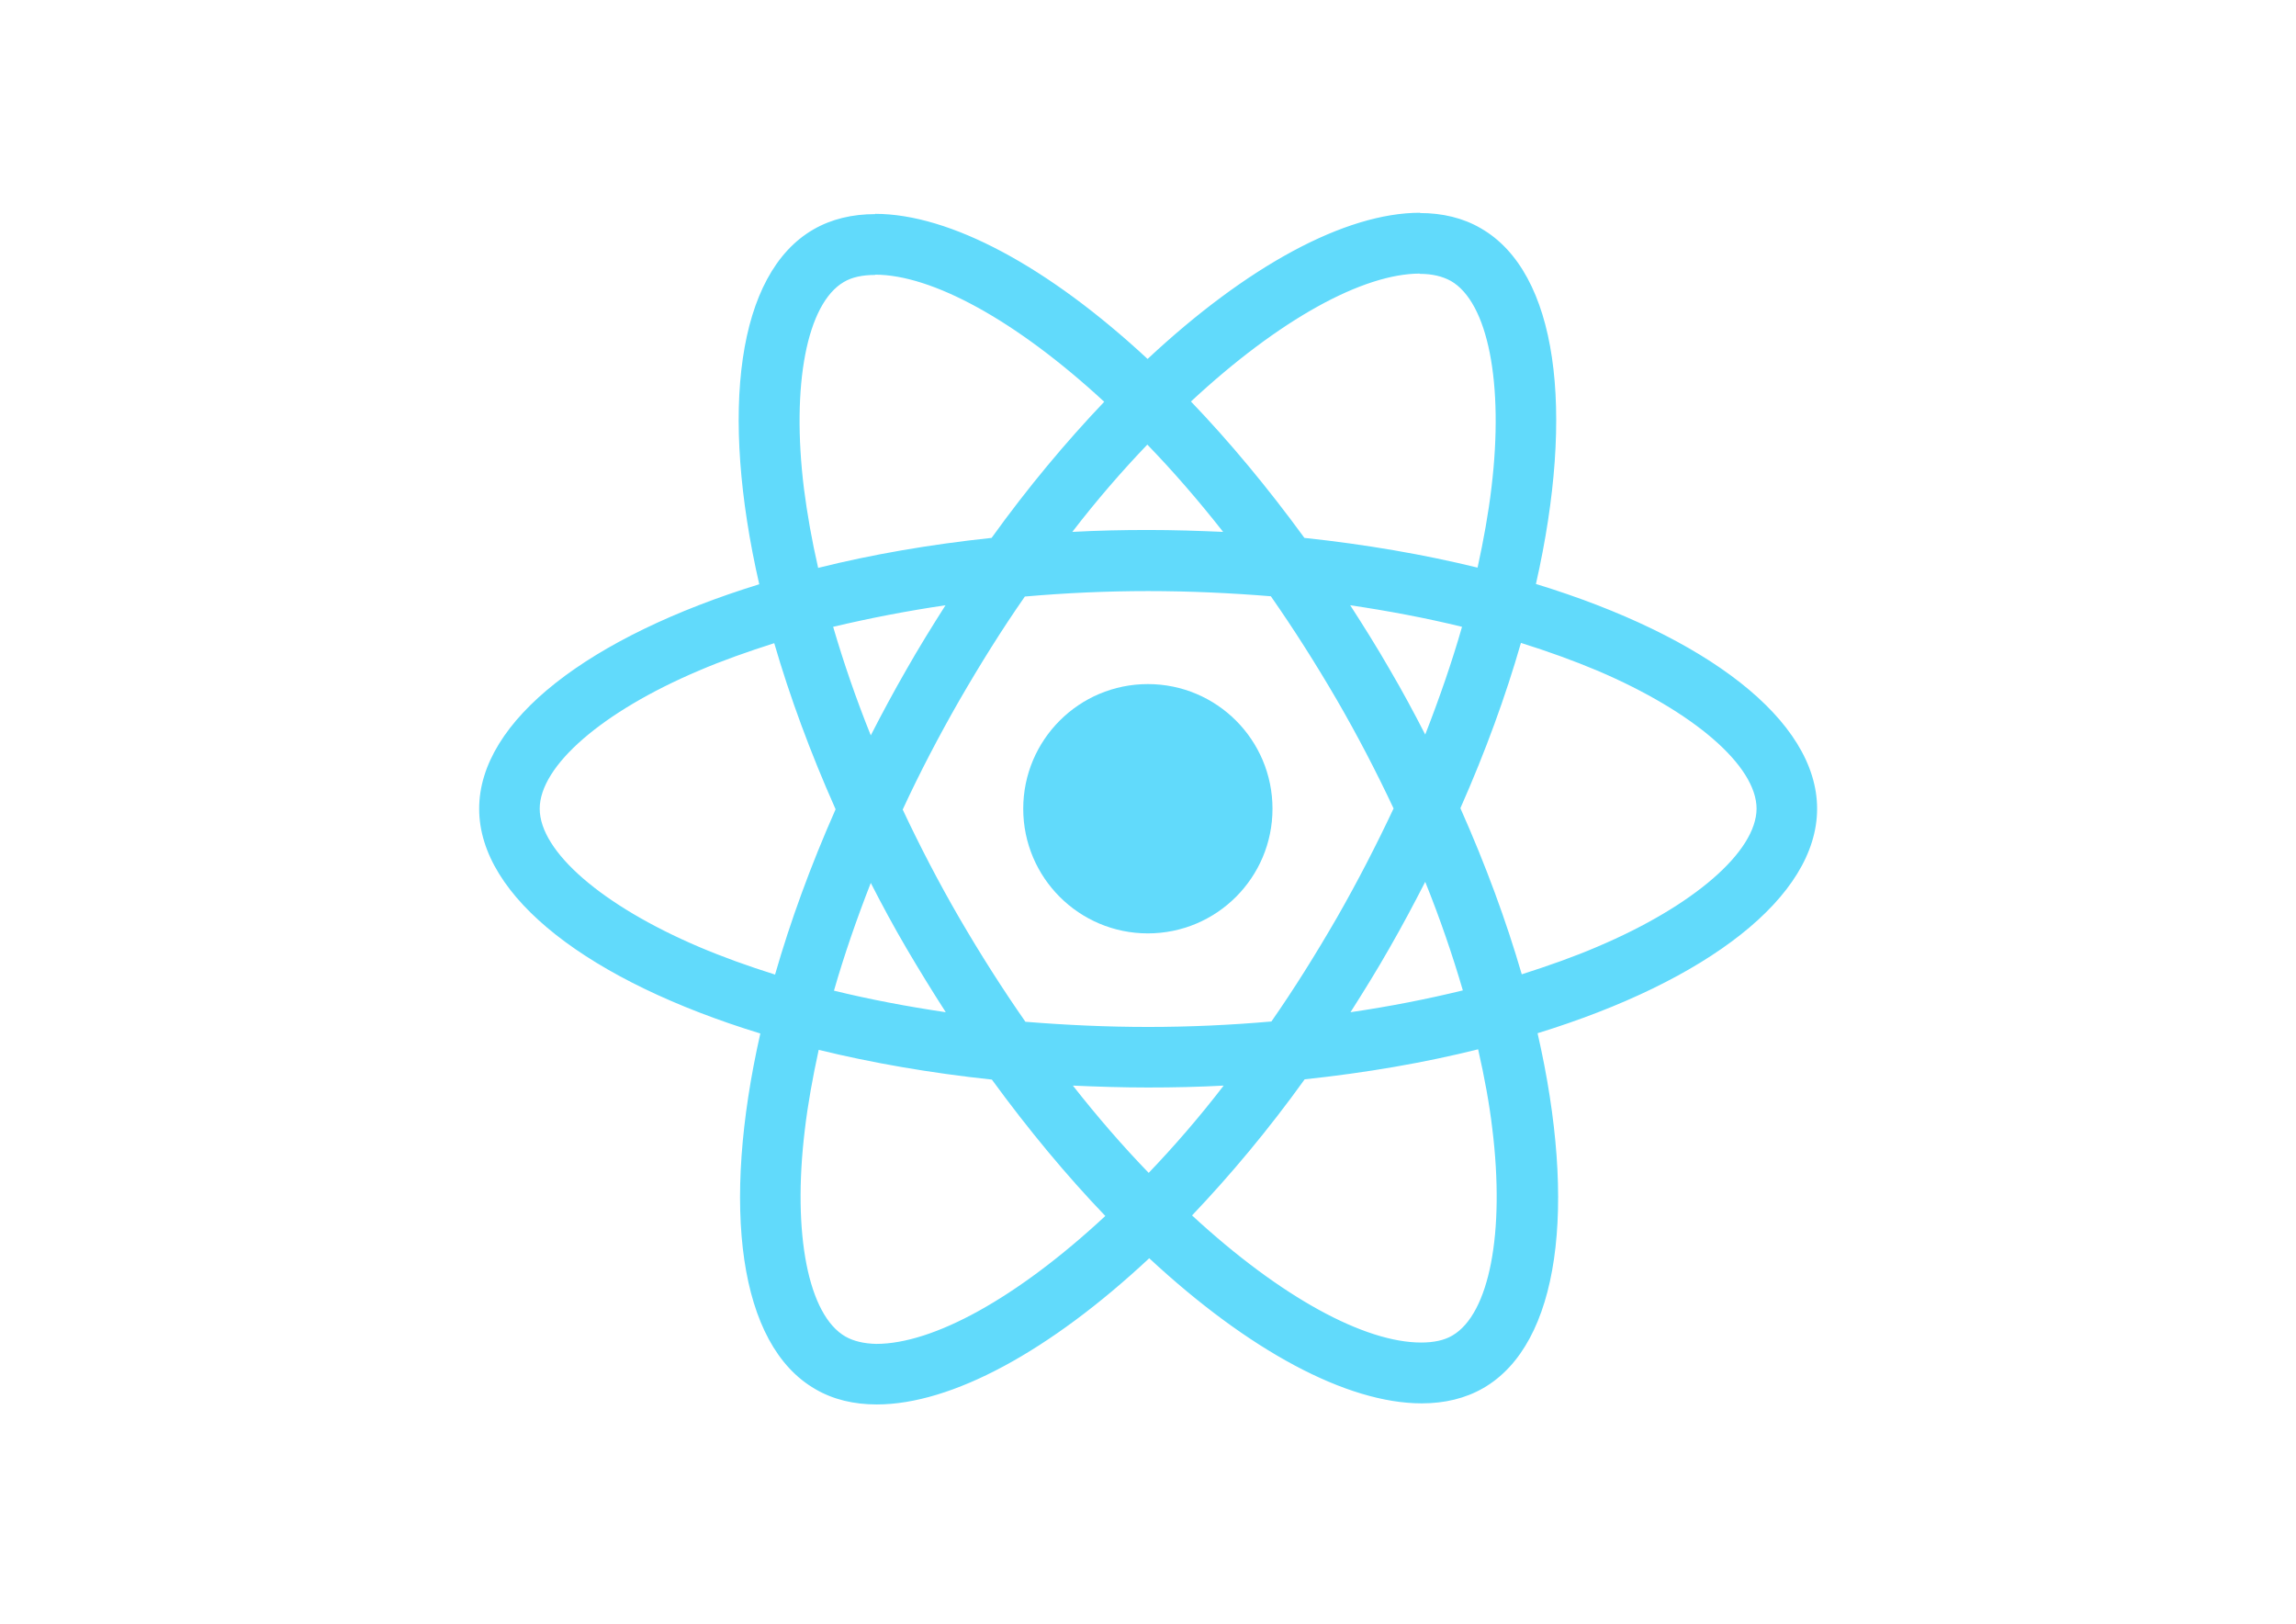
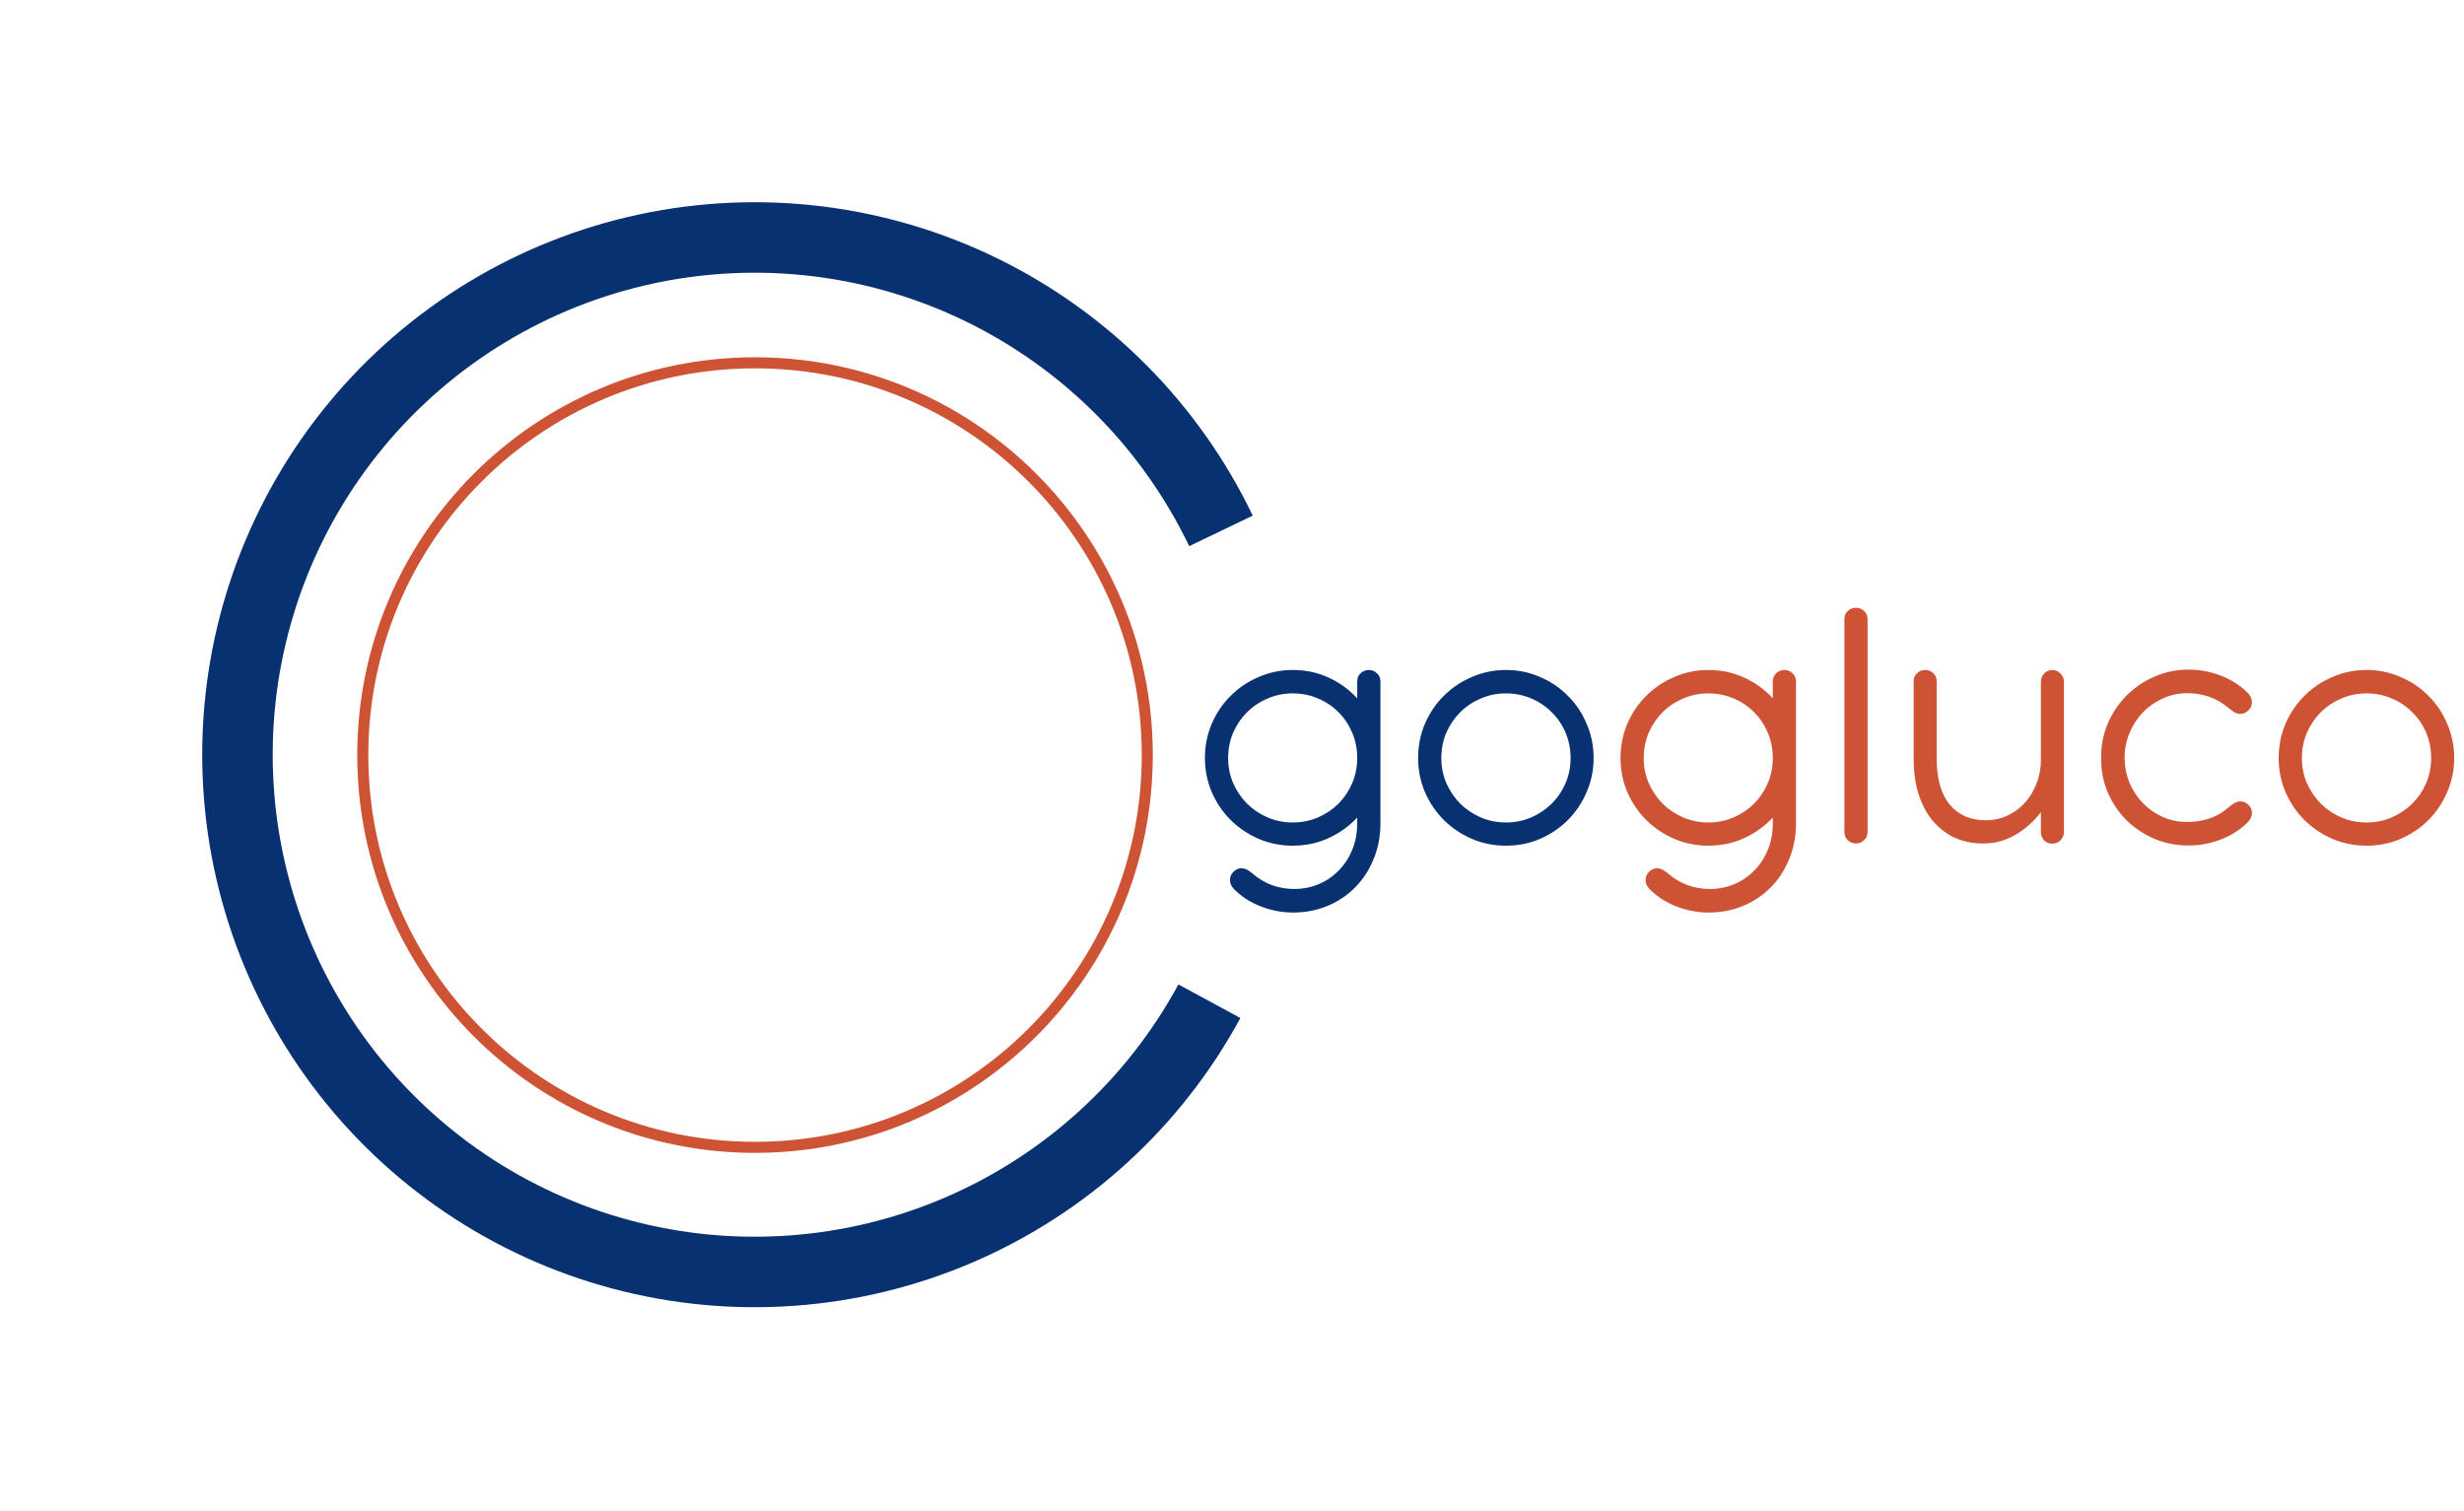
- <svg xmlns="http://www.w3.org/2000/svg" viewBox="0 0 841.9 595.3">
-   <g fill="#61DAFB">
-     <path d="M666.3 296.5c0-32.5-40.7-63.3-103.1-82.4 14.4-63.6 8-114.2-20.2-130.4-6.5-3.8-14.1-5.6-22.4-5.6v22.3c4.6 0 8.3.9 11.4 2.6 13.6 7.8 19.5 37.5 14.9 75.7-1.1 9.4-2.9 19.3-5.1 29.4-19.6-4.8-41-8.5-63.5-10.9-13.5-18.5-27.5-35.3-41.6-50 32.6-30.3 63.2-46.9 84-46.9V78c-27.5 0-63.5 19.6-99.9 53.6-36.4-33.8-72.4-53.2-99.9-53.2v22.3c20.7 0 51.4 16.5 84 46.6-14 14.7-28 31.4-41.3 49.9-22.6 2.4-44 6.1-63.6 11-2.3-10-4-19.7-5.2-29-4.7-38.2 1.1-67.9 14.6-75.8 3-1.8 6.9-2.6 11.5-2.6V78.5c-8.4 0-16 1.8-22.6 5.6-28.1 16.2-34.4 66.7-19.9 130.1-62.2 19.2-102.7 49.9-102.7 82.3 0 32.5 40.7 63.3 103.1 82.4-14.4 63.6-8 114.2 20.2 130.4 6.5 3.8 14.1 5.6 22.5 5.6 27.5 0 63.5-19.6 99.9-53.6 36.4 33.8 72.4 53.2 99.9 53.2 8.4 0 16-1.8 22.6-5.6 28.1-16.2 34.4-66.7 19.9-130.1 62-19.1 102.5-49.9 102.5-82.3zm-130.2-66.7c-3.7 12.9-8.3 26.2-13.5 39.5-4.1-8-8.4-16-13.1-24-4.6-8-9.5-15.8-14.4-23.4 14.2 2.1 27.9 4.7 41 7.9zm-45.8 106.5c-7.8 13.5-15.8 26.3-24.1 38.2-14.9 1.3-30 2-45.2 2-15.1 0-30.2-.7-45-1.9-8.3-11.9-16.4-24.6-24.2-38-7.6-13.1-14.5-26.4-20.8-39.8 6.2-13.4 13.2-26.8 20.7-39.9 7.8-13.5 15.8-26.3 24.1-38.2 14.9-1.3 30-2 45.2-2 15.1 0 30.2.7 45 1.9 8.3 11.9 16.4 24.6 24.2 38 7.6 13.1 14.5 26.4 20.8 39.8-6.3 13.4-13.2 26.8-20.7 39.9zm32.3-13c5.4 13.4 10 26.8 13.8 39.8-13.1 3.2-26.9 5.9-41.2 8 4.9-7.7 9.8-15.6 14.4-23.7 4.6-8 8.9-16.1 13-24.1zM421.2 430c-9.3-9.6-18.6-20.3-27.8-32 9 .4 18.2.7 27.5.7 9.4 0 18.7-.2 27.8-.7-9 11.7-18.3 22.4-27.5 32zm-74.4-58.9c-14.2-2.1-27.9-4.7-41-7.9 3.7-12.9 8.3-26.2 13.5-39.5 4.1 8 8.4 16 13.1 24 4.7 8 9.5 15.8 14.4 23.4zM420.7 163c9.3 9.6 18.6 20.3 27.8 32-9-.4-18.2-.7-27.5-.7-9.4 0-18.7.2-27.8.7 9-11.7 18.3-22.4 27.5-32zm-74 58.9c-4.9 7.7-9.8 15.6-14.4 23.7-4.6 8-8.9 16-13 24-5.4-13.4-10-26.8-13.8-39.8 13.1-3.1 26.9-5.8 41.2-7.9zm-90.5 125.2c-35.4-15.1-58.3-34.9-58.3-50.6 0-15.7 22.9-35.6 58.3-50.6 8.6-3.7 18-7 27.7-10.1 5.7 19.6 13.2 40 22.5 60.9-9.2 20.8-16.6 41.1-22.2 60.6-9.9-3.1-19.3-6.5-28-10.2zM310 490c-13.6-7.8-19.5-37.5-14.9-75.7 1.1-9.4 2.9-19.3 5.1-29.4 19.6 4.8 41 8.5 63.5 10.9 13.5 18.5 27.5 35.3 41.6 50-32.6 30.3-63.2 46.9-84 46.9-4.5-.1-8.3-1-11.3-2.7zm237.2-76.2c4.7 38.2-1.1 67.9-14.6 75.8-3 1.8-6.9 2.6-11.5 2.6-20.7 0-51.4-16.5-84-46.6 14-14.7 28-31.4 41.3-49.9 22.6-2.4 44-6.1 63.6-11 2.3 10.1 4.1 19.8 5.2 29.1zm38.5-66.7c-8.6 3.7-18 7-27.7 10.1-5.7-19.6-13.2-40-22.5-60.9 9.2-20.8 16.6-41.1 22.2-60.6 9.9 3.1 19.3 6.5 28.1 10.2 35.4 15.1 58.3 34.9 58.3 50.6-.1 15.7-23 35.6-58.4 50.6zM320.8 78.4z" />
-     <circle cx="420.9" cy="296.5" r="45.7" />
-     <path d="M520.5 78.1z" />
+ <svg xmlns="http://www.w3.org/2000/svg" width="669" height="410" viewBox="0 0 669 410" fill="none">
+   <g filter="url(#filter0_b_2077_14168)">
+     <circle cx="205" cy="205" r="106.5" stroke="#CD5334" stroke-width="3" />
  </g>
+   <path d="M340.131 139.992C325.556 109.627 301.185 85.052 270.944 70.224C240.702 55.395 206.35 51.176 173.419 58.245C140.488 65.315 110.895 83.262 89.404 109.196C67.914 135.131 55.778 167.543 54.949 201.215C54.121 234.886 64.649 267.856 84.838 294.816C105.027 321.775 133.702 341.156 166.245 349.837C198.789 358.517 233.307 355.992 264.241 342.669C295.175 329.345 320.724 305.998 336.775 276.387L319.95 267.267C305.947 293.1 283.657 313.468 256.67 325.092C229.683 336.715 199.569 338.918 171.177 331.345C142.786 323.772 117.77 306.864 100.157 283.344C82.543 259.824 73.359 231.06 74.081 201.685C74.804 172.31 85.392 144.033 104.141 121.407C122.889 98.782 148.707 83.125 177.436 76.957C206.166 70.789 236.135 74.47 262.518 87.407C288.901 100.344 310.162 121.783 322.878 148.274L340.131 139.992Z" fill="#083171" />
+   <path d="M374.8 223.45V223.75C374.767 227.283 374.117 230.517 372.85 233.45C371.617 236.417 369.933 238.95 367.8 241.05C365.667 243.183 363.167 244.833 360.3 246C357.433 247.167 354.383 247.75 351.15 247.75C348.117 247.75 345.183 247.2 342.35 246.1C339.517 245 337.1 243.45 335.1 241.45C334.333 240.683 333.95 239.833 333.95 238.9C333.95 238 334.3 237.233 335 236.6C335.5 236.167 335.967 235.9 336.4 235.8C336.867 235.7 337.3 235.7 337.7 235.8C338.133 235.9 338.533 236.067 338.9 236.3C339.267 236.533 339.617 236.783 339.95 237.05C341.65 238.55 343.483 239.65 345.45 240.35C347.417 241.05 349.5 241.383 351.7 241.35C354.033 241.317 356.217 240.85 358.25 239.95C360.317 239.05 362.1 237.8 363.6 236.2C365.133 234.633 366.333 232.767 367.2 230.6C368.067 228.433 368.5 226.05 368.5 223.45V221.95C366.3 224.317 363.7 226.183 360.7 227.55C357.733 228.917 354.5 229.6 351 229.6C347.733 229.6 344.65 228.983 341.75 227.75C338.85 226.483 336.317 224.783 334.15 222.65C331.983 220.483 330.267 217.95 329 215.05C327.767 212.15 327.15 209.067 327.15 205.8C327.15 202.5 327.767 199.4 329 196.5C330.267 193.567 331.983 191.033 334.15 188.9C336.317 186.733 338.85 185.033 341.75 183.8C344.65 182.533 347.733 181.9 351 181.9C354.5 181.9 357.733 182.583 360.7 183.95C363.7 185.317 366.3 187.2 368.5 189.6V185C368.5 184.1 368.8 183.367 369.4 182.8C370.033 182.2 370.783 181.9 371.65 181.9C372.517 181.9 373.25 182.2 373.85 182.8C374.483 183.367 374.8 184.1 374.8 185V223.45ZM333.45 205.8C333.45 208.2 333.9 210.467 334.8 212.6C335.733 214.7 336.983 216.55 338.55 218.15C340.117 219.717 341.967 220.967 344.1 221.9C346.233 222.833 348.533 223.3 351 223.3C353.467 223.3 355.767 222.833 357.9 221.9C360.033 220.967 361.883 219.717 363.45 218.15C365.017 216.55 366.25 214.7 367.15 212.6C368.05 210.467 368.5 208.2 368.5 205.8C368.5 203.367 368.05 201.083 367.15 198.95C366.25 196.817 365.017 194.967 363.45 193.4C361.883 191.8 360.033 190.55 357.9 189.65C355.767 188.717 353.467 188.25 351 188.25C348.567 188.25 346.283 188.717 344.15 189.65C342.017 190.55 340.15 191.8 338.55 193.4C336.983 194.967 335.733 196.817 334.8 198.95C333.9 201.083 333.45 203.367 333.45 205.8ZM391.333 205.8C391.333 208.2 391.783 210.467 392.683 212.6C393.616 214.7 394.866 216.55 396.433 218.15C397.999 219.717 399.849 220.967 401.983 221.9C404.116 222.833 406.416 223.3 408.883 223.3C411.349 223.3 413.649 222.833 415.783 221.9C417.916 220.967 419.766 219.717 421.333 218.15C422.933 216.55 424.183 214.7 425.083 212.6C425.983 210.467 426.433 208.2 426.433 205.8C426.433 203.367 425.983 201.083 425.083 198.95C424.183 196.817 422.933 194.967 421.333 193.4C419.766 191.8 417.916 190.55 415.783 189.65C413.649 188.717 411.349 188.25 408.883 188.25C406.449 188.25 404.166 188.717 402.033 189.65C399.899 190.55 398.033 191.8 396.433 193.4C394.866 194.967 393.616 196.817 392.683 198.95C391.783 201.083 391.333 203.367 391.333 205.8ZM385.033 205.8C385.033 202.5 385.649 199.4 386.883 196.5C388.149 193.567 389.866 191.033 392.033 188.9C394.199 186.733 396.733 185.033 399.633 183.8C402.533 182.533 405.616 181.9 408.883 181.9C412.183 181.9 415.266 182.533 418.133 183.8C421.033 185.033 423.549 186.733 425.683 188.9C427.849 191.033 429.549 193.567 430.783 196.5C432.049 199.4 432.683 202.5 432.683 205.8C432.683 209.067 432.049 212.15 430.783 215.05C429.549 217.95 427.849 220.483 425.683 222.65C423.549 224.783 421.033 226.483 418.133 227.75C415.266 228.983 412.183 229.6 408.883 229.6C405.616 229.6 402.533 228.983 399.633 227.75C396.733 226.483 394.199 224.783 392.033 222.65C389.866 220.483 388.149 217.95 386.883 215.05C385.649 212.15 385.033 209.067 385.033 205.8Z" fill="#083171" />
+   <path d="M487.636 223.45V223.75C487.603 227.283 486.953 230.517 485.686 233.45C484.453 236.417 482.769 238.95 480.636 241.05C478.503 243.183 476.003 244.833 473.136 246C470.269 247.167 467.219 247.75 463.986 247.75C460.953 247.75 458.019 247.2 455.186 246.1C452.353 245 449.936 243.45 447.936 241.45C447.169 240.683 446.786 239.833 446.786 238.9C446.786 238 447.136 237.233 447.836 236.6C448.336 236.167 448.803 235.9 449.236 235.8C449.703 235.7 450.136 235.7 450.536 235.8C450.969 235.9 451.369 236.067 451.736 236.3C452.103 236.533 452.453 236.783 452.786 237.05C454.486 238.55 456.319 239.65 458.286 240.35C460.253 241.05 462.336 241.383 464.536 241.35C466.869 241.317 469.053 240.85 471.086 239.95C473.153 239.05 474.936 237.8 476.436 236.2C477.969 234.633 479.169 232.767 480.036 230.6C480.903 228.433 481.336 226.05 481.336 223.45V221.95C479.136 224.317 476.536 226.183 473.536 227.55C470.569 228.917 467.336 229.6 463.836 229.6C460.569 229.6 457.486 228.983 454.586 227.75C451.686 226.483 449.153 224.783 446.986 222.65C444.819 220.483 443.103 217.95 441.836 215.05C440.603 212.15 439.986 209.067 439.986 205.8C439.986 202.5 440.603 199.4 441.836 196.5C443.103 193.567 444.819 191.033 446.986 188.9C449.153 186.733 451.686 185.033 454.586 183.8C457.486 182.533 460.569 181.9 463.836 181.9C467.336 181.9 470.569 182.583 473.536 183.95C476.536 185.317 479.136 187.2 481.336 189.6V185C481.336 184.1 481.636 183.367 482.236 182.8C482.869 182.2 483.619 181.9 484.486 181.9C485.353 181.9 486.086 182.2 486.686 182.8C487.319 183.367 487.636 184.1 487.636 185V223.45ZM446.286 205.8C446.286 208.2 446.736 210.467 447.636 212.6C448.569 214.7 449.819 216.55 451.386 218.15C452.953 219.717 454.803 220.967 456.936 221.9C459.069 222.833 461.369 223.3 463.836 223.3C466.303 223.3 468.603 222.833 470.736 221.9C472.869 220.967 474.719 219.717 476.286 218.15C477.853 216.55 479.086 214.7 479.986 212.6C480.886 210.467 481.336 208.2 481.336 205.8C481.336 203.367 480.886 201.083 479.986 198.95C479.086 196.817 477.853 194.967 476.286 193.4C474.719 191.8 472.869 190.55 470.736 189.65C468.603 188.717 466.303 188.25 463.836 188.25C461.403 188.25 459.119 188.717 456.986 189.65C454.853 190.55 452.986 191.8 451.386 193.4C449.819 194.967 448.569 196.817 447.636 198.95C446.736 201.083 446.286 203.367 446.286 205.8ZM507.069 168.1V225.9C507.069 226.767 506.752 227.5 506.119 228.1C505.519 228.7 504.785 229 503.919 229C503.052 229 502.302 228.7 501.669 228.1C501.069 227.5 500.769 226.767 500.769 225.9V168.1C500.769 167.2 501.069 166.467 501.669 165.9C502.302 165.3 503.052 165 503.919 165C504.785 165 505.519 165.3 506.119 165.9C506.752 166.467 507.069 167.2 507.069 168.1ZM519.577 185C519.577 184.1 519.877 183.367 520.477 182.8C521.077 182.2 521.844 181.9 522.777 181.9C523.644 181.9 524.361 182.2 524.927 182.8C525.527 183.367 525.827 184.1 525.827 185V205.95V206.2C525.861 211.533 527.044 215.617 529.377 218.45C531.744 221.283 535.011 222.7 539.177 222.7C541.244 222.7 543.177 222.283 544.977 221.45C546.811 220.617 548.394 219.467 549.727 218C551.094 216.5 552.161 214.75 552.927 212.75C553.727 210.75 554.127 208.583 554.127 206.25V185.1C554.127 184.233 554.427 183.483 555.027 182.85C555.627 182.217 556.361 181.9 557.227 181.9C558.094 181.9 558.827 182.217 559.427 182.85C560.061 183.483 560.377 184.233 560.377 185.1V225.85C560.377 226.75 560.061 227.517 559.427 228.15C558.827 228.75 558.094 229.05 557.227 229.05C556.327 229.05 555.577 228.75 554.977 228.15C554.411 227.517 554.127 226.75 554.127 225.85V220.5C552.161 223.067 549.827 225.133 547.127 226.7C544.427 228.233 541.544 229 538.477 229C535.577 229 532.961 228.467 530.627 227.4C528.327 226.3 526.344 224.75 524.677 222.75C523.044 220.75 521.777 218.333 520.877 215.5C520.011 212.667 519.577 209.5 519.577 206V205.95V185ZM576.87 205.55C576.87 205.55 576.837 205.617 576.77 205.75C576.77 205.783 576.77 205.8 576.77 205.8C576.804 205.8 576.82 205.817 576.82 205.85C576.82 205.883 576.837 205.9 576.87 205.9C576.87 208.167 577.287 210.333 578.12 212.4C578.987 214.467 580.17 216.3 581.67 217.9C583.17 219.467 584.937 220.733 586.97 221.7C589.037 222.667 591.27 223.15 593.67 223.15C595.87 223.183 597.954 222.867 599.92 222.2C601.887 221.533 603.72 220.433 605.42 218.9C605.754 218.633 606.104 218.383 606.47 218.15C606.837 217.917 607.22 217.75 607.62 217.65C608.054 217.55 608.504 217.55 608.97 217.65C609.437 217.75 609.92 218.017 610.42 218.45C611.087 219.05 611.42 219.817 611.42 220.75C611.42 221.65 611.037 222.483 610.27 223.25C608.27 225.25 605.854 226.8 603.02 227.9C600.187 229 597.254 229.55 594.22 229.55C590.954 229.55 587.87 228.95 584.97 227.75C582.104 226.517 579.587 224.85 577.42 222.75C575.287 220.617 573.587 218.117 572.32 215.25C571.087 212.383 570.47 209.317 570.47 206.05L570.57 205.75C570.504 205.683 570.47 205.617 570.47 205.55C570.47 202.283 571.087 199.217 572.32 196.35C573.587 193.45 575.287 190.933 577.42 188.8C579.587 186.633 582.104 184.933 584.97 183.7C587.87 182.433 590.954 181.8 594.22 181.8C597.254 181.8 600.187 182.35 603.02 183.45C605.854 184.55 608.27 186.1 610.27 188.1C611.037 188.867 611.42 189.717 611.42 190.65C611.42 191.55 611.07 192.317 610.37 192.95C609.87 193.383 609.387 193.65 608.92 193.75C608.487 193.85 608.054 193.85 607.62 193.75C607.22 193.65 606.837 193.483 606.47 193.25C606.104 193.017 605.754 192.767 605.42 192.5C603.72 191 601.887 189.9 599.92 189.2C597.954 188.5 595.87 188.167 593.67 188.2C591.304 188.233 589.104 188.733 587.07 189.7C585.037 190.633 583.254 191.9 581.72 193.5C580.22 195.1 579.037 196.95 578.17 199.05C577.304 201.117 576.87 203.283 576.87 205.55ZM624.985 205.8C624.985 208.2 625.435 210.467 626.335 212.6C627.268 214.7 628.518 216.55 630.085 218.15C631.652 219.717 633.502 220.967 635.635 221.9C637.768 222.833 640.068 223.3 642.535 223.3C645.002 223.3 647.302 222.833 649.435 221.9C651.568 220.967 653.418 219.717 654.985 218.15C656.585 216.55 657.835 214.7 658.735 212.6C659.635 210.467 660.085 208.2 660.085 205.8C660.085 203.367 659.635 201.083 658.735 198.95C657.835 196.817 656.585 194.967 654.985 193.4C653.418 191.8 651.568 190.55 649.435 189.65C647.302 188.717 645.002 188.25 642.535 188.25C640.102 188.25 637.818 188.717 635.685 189.65C633.552 190.55 631.685 191.8 630.085 193.4C628.518 194.967 627.268 196.817 626.335 198.95C625.435 201.083 624.985 203.367 624.985 205.8ZM618.685 205.8C618.685 202.5 619.302 199.4 620.535 196.5C621.802 193.567 623.518 191.033 625.685 188.9C627.852 186.733 630.385 185.033 633.285 183.8C636.185 182.533 639.268 181.9 642.535 181.9C645.835 181.9 648.918 182.533 651.785 183.8C654.685 185.033 657.202 186.733 659.335 188.9C661.502 191.033 663.202 193.567 664.435 196.5C665.702 199.4 666.335 202.5 666.335 205.8C666.335 209.067 665.702 212.15 664.435 215.05C663.202 217.95 661.502 220.483 659.335 222.65C657.202 224.783 654.685 226.483 651.785 227.75C648.918 228.983 645.835 229.6 642.535 229.6C639.268 229.6 636.185 228.983 633.285 227.75C630.385 226.483 627.852 224.783 625.685 222.65C623.518 220.483 621.802 217.95 620.535 215.05C619.302 212.15 618.685 209.067 618.685 205.8Z" fill="#CD5334" />
+   <defs>
+     <filter id="filter0_b_2077_14168" x="93" y="93" width="224" height="224" filterUnits="userSpaceOnUse" color-interpolation-filters="sRGB">
+       <feFlood flood-opacity="0" result="BackgroundImageFix" />
+       <feGaussianBlur in="BackgroundImageFix" stdDeviation="2" />
+       <feComposite in2="SourceAlpha" operator="in" result="effect1_backgroundBlur_2077_14168" />
+       <feBlend mode="normal" in="SourceGraphic" in2="effect1_backgroundBlur_2077_14168" result="shape" />
+     </filter>
+   </defs>
</svg>
